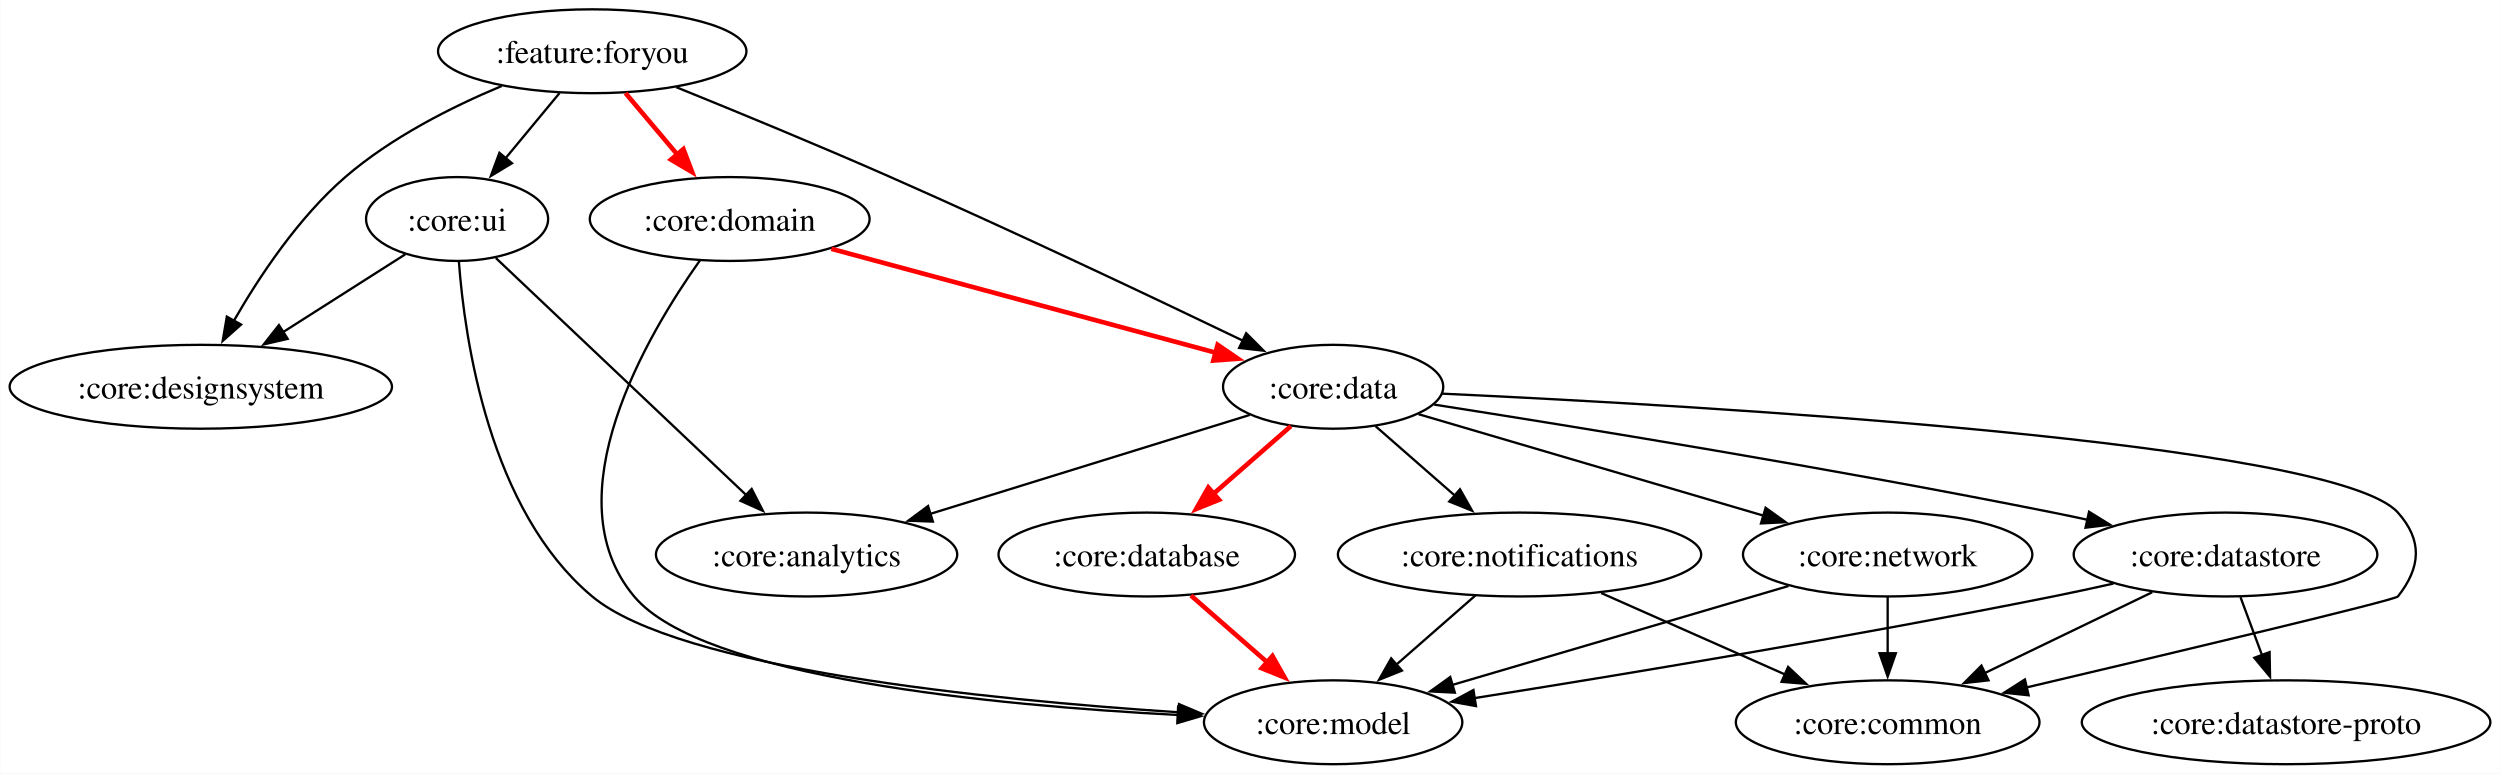
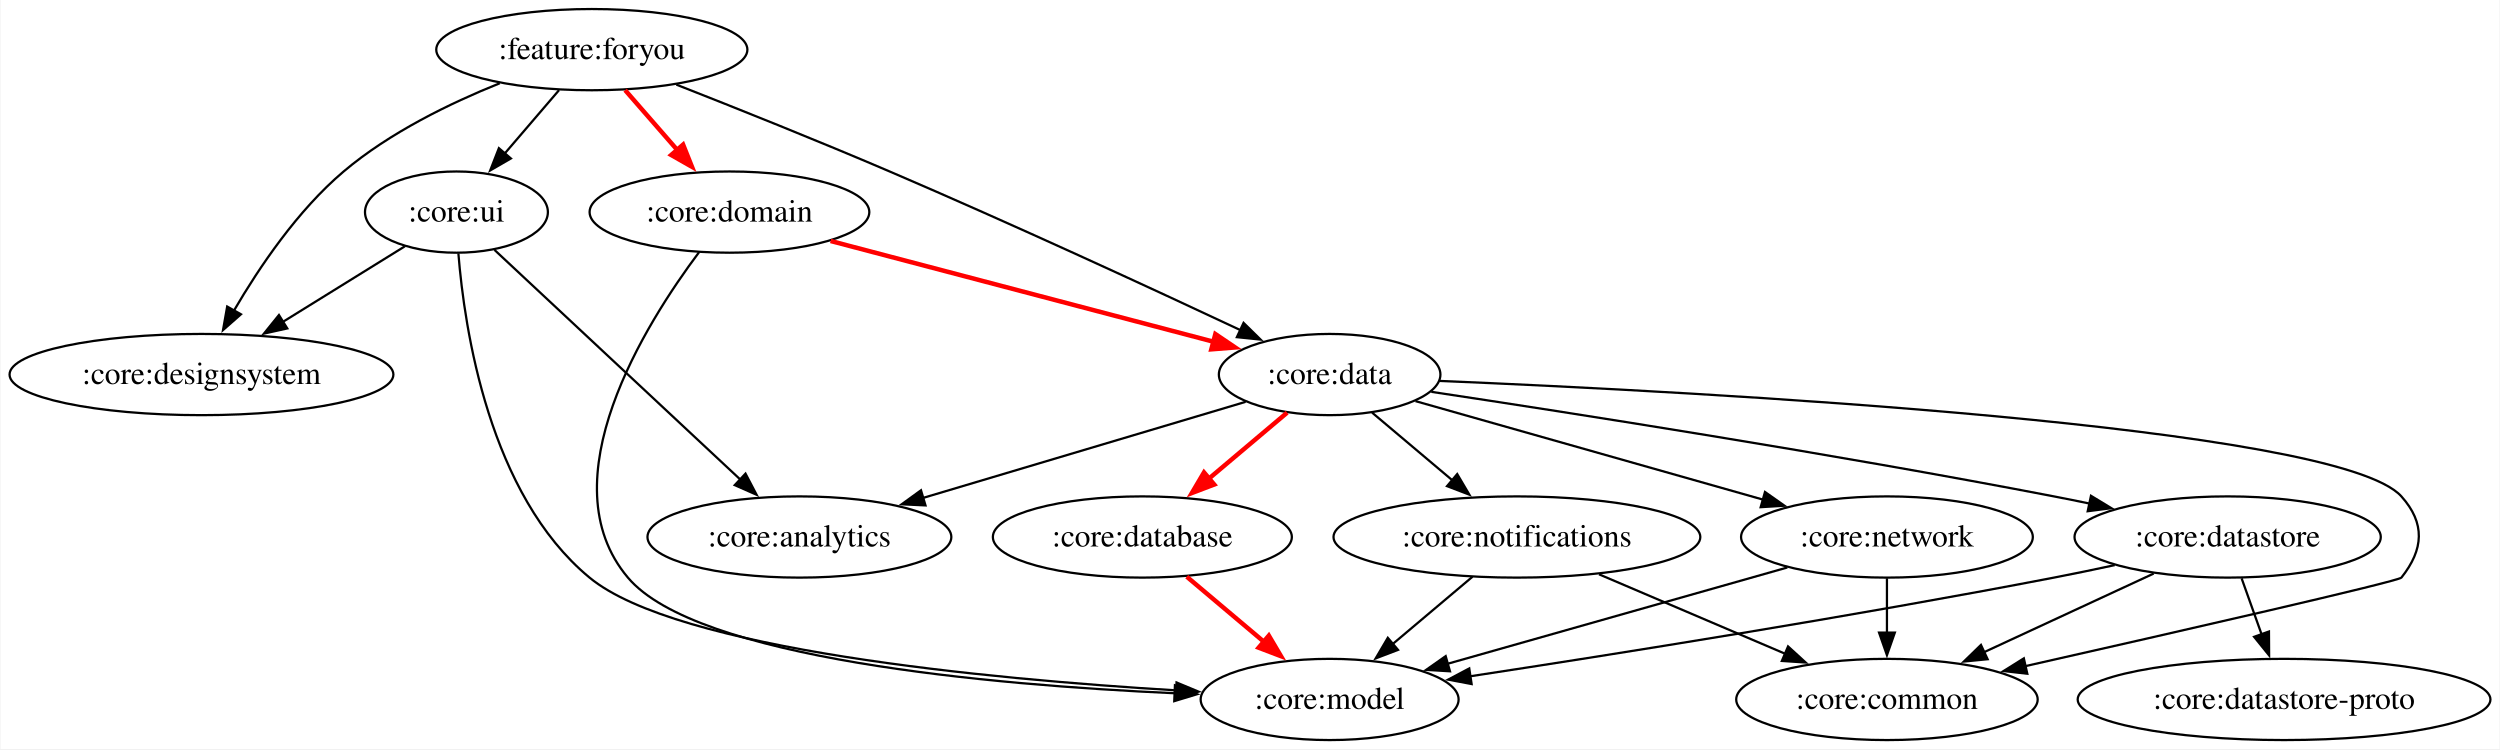
- <svg xmlns="http://www.w3.org/2000/svg" width="1073pt" height="332pt" viewBox="0.00 0.00 1072.75 332.00">
-   <g id="graph0" class="graph" transform="scale(1 1) rotate(0) translate(4 328)">
-     <polygon fill="white" stroke="none" points="-4,4 -4,-328 1068.75,-328 1068.75,4 -4,4" />
-     <g id="node1" class="node">
-       <ellipse fill="none" stroke="black" cx="250.06" cy="-306" rx="66.19" ry="18" />
-       <text text-anchor="middle" x="250.06" y="-300.95" font-family="Times,serif" font-size="14.00">:feature:foryou</text>
+ <svg xmlns="http://www.w3.org/2000/svg" width="1108pt" height="332pt" viewBox="0 0 1107.53 332">
+   <g class="graph">
+     <path fill="#fff" d="M0 332V0h1107.53v332z" />
+     <g class="node" transform="translate(4 328)">
+       <ellipse cx="258.06" cy="-306" fill="none" stroke="#000" rx="68.95" ry="18" />
+       <text x="258.06" y="-301.8" font-family="Times,serif" font-size="14" text-anchor="middle">:feature:foryou</text>
    </g>
-     <g id="node2" class="node">
-       <ellipse fill="none" stroke="black" cx="192.06" cy="-234" rx="39.07" ry="18" />
-       <text text-anchor="middle" x="192.06" y="-228.95" font-family="Times,serif" font-size="14.00">:core:ui</text>
+     <g class="node" transform="translate(4 328)">
+       <ellipse cx="198.06" cy="-234" fill="none" stroke="#000" rx="40.53" ry="18" />
+       <text x="198.06" y="-229.8" font-family="Times,serif" font-size="14" text-anchor="middle">:core:ui</text>
    </g>
-     <g id="edge1" class="edge">
-       <path fill="none" stroke="black" d="M236.02,-288.05C229.08,-279.68 220.57,-269.4 212.89,-260.13" />
-       <polygon fill="black" stroke="black" points="215.61,-257.94 206.54,-252.47 210.22,-262.41 215.61,-257.94" />
+     <g stroke="#000" class="edge">
+       <path fill="none" d="M247.53 39.95c-7.25 8.46-16.17 18.86-24.18 28.21" />
+       <path d="m226.19 70.23-9.17 5.31 3.85-9.87z" />
    </g>
-     <g id="node3" class="node">
-       <ellipse fill="none" stroke="black" cx="82.06" cy="-162" rx="82.06" ry="18" />
-       <text text-anchor="middle" x="82.06" y="-156.95" font-family="Times,serif" font-size="14.00">:core:designsystem</text>
+     <g class="node" transform="translate(4 328)">
+       <ellipse cx="85.06" cy="-162" fill="none" stroke="#000" rx="85.06" ry="18" />
+       <text x="85.06" y="-157.8" font-family="Times,serif" font-size="14" text-anchor="middle">:core:designsystem</text>
    </g>
-     <g id="edge2" class="edge">
-       <path fill="none" stroke="black" d="M211.24,-291.1C189.86,-282.17 163.75,-269.02 144.06,-252 123.99,-234.64 107.23,-209.43 96.22,-190.27" />
-       <polygon fill="black" stroke="black" points="99.35,-188.7 91.44,-181.66 93.23,-192.1 99.35,-188.7" />
+     <g stroke="#000" class="edge">
+       <path fill="none" d="M221.28 36.89c-22.07 8.86-48.91 21.93-69.22 39.11-20.37 17.22-37.4 42.45-48.6 61.65" />
+       <path d="m106.55 139.29-7.95 7 1.85-10.43z" />
    </g>
-     <g id="node4" class="node">
-       <ellipse fill="none" stroke="black" cx="568.06" cy="-162" rx="47.26" ry="18" />
-       <text text-anchor="middle" x="568.06" y="-156.95" font-family="Times,serif" font-size="14.00">:core:data</text>
+     <g class="node" transform="translate(4 328)">
+       <ellipse cx="585.06" cy="-162" fill="none" stroke="#000" rx="49.1" ry="18" />
+       <text x="585.06" y="-157.8" font-family="Times,serif" font-size="14" text-anchor="middle">:core:data</text>
    </g>
-     <g id="edge3" class="edge">
-       <path fill="none" stroke="black" d="M286.11,-290.58C311.86,-280.16 347.25,-265.59 378.06,-252 430.92,-228.69 491.2,-200.11 529.43,-181.73" />
-       <polygon fill="black" stroke="black" points="530.74,-184.98 538.23,-177.48 527.71,-178.67 530.74,-184.98" />
+     <g stroke="#000" class="edge">
+       <path fill="none" d="M299.52 37.51c26.52 10.4 62.87 24.92 94.54 38.49 54.36 23.3 116.38 51.97 155.6 70.37" />
+       <path d="m550.91 143.09 7.56 7.42-10.53-1.08z" />
    </g>
-     <g id="node5" class="node">
-       <ellipse fill="none" stroke="black" cx="309.06" cy="-234" rx="60.05" ry="18" />
-       <text text-anchor="middle" x="309.06" y="-228.95" font-family="Times,serif" font-size="14.00">:core:domain</text>
+     <g class="node" transform="translate(4 328)">
+       <ellipse cx="319.06" cy="-234" fill="none" stroke="#000" rx="61.99" ry="18" />
+       <text x="319.06" y="-229.8" font-family="Times,serif" font-size="14" text-anchor="middle">:core:domain</text>
    </g>
-     <g id="edge4" class="edge">
-       <path fill="none" stroke="red" stroke-width="2" d="M264.34,-288.05C271.3,-279.8 279.81,-269.7 287.54,-260.54" />
-       <polygon fill="red" stroke="red" stroke-width="2" points="289.19,-264.01 292.96,-254.1 283.84,-259.49 289.19,-264.01" />
+     <g stroke="red" stroke-width="2" class="edge">
+       <path fill="none" d="M276.82 39.95c7.27 8.34 16.18 18.56 24.23 27.8" />
+       <path fill="red" d="m302.51 64.09 3.93 9.84-9.21-5.24z" />
    </g>
-     <g id="edge6" class="edge">
-       <path fill="none" stroke="black" d="M169.8,-218.83C154.65,-209.19 134.29,-196.24 117,-185.23" />
-       <polygon fill="black" stroke="black" points="119.35,-182.58 109.04,-180.17 115.59,-188.49 119.35,-182.58" />
+     <g stroke="#000" class="edge">
+       <path fill="none" d="M179.19 109.17c-15.56 9.64-36.48 22.59-54.24 33.6" />
+       <path d="m127.09 145.56-10.35 2.29 6.66-8.24z" />
    </g>
-     <g id="node6" class="node">
-       <ellipse fill="none" stroke="black" cx="342.06" cy="-90" rx="64.66" ry="18" />
-       <text text-anchor="middle" x="342.06" y="-84.95" font-family="Times,serif" font-size="14.00">:core:analytics</text>
+     <g class="node" transform="translate(4 328)">
+       <ellipse cx="350.06" cy="-90" fill="none" stroke="#000" rx="67.34" ry="18" />
+       <text x="350.06" y="-85.8" font-family="Times,serif" font-size="14" text-anchor="middle">:core:analytics</text>
    </g>
-     <g id="edge5" class="edge">
-       <path fill="none" stroke="black" d="M208.69,-217.26C234.76,-192.58 285.48,-144.57 316.3,-115.38" />
-       <polygon fill="black" stroke="black" points="318.48,-118.14 323.33,-108.73 313.67,-113.06 318.48,-118.14" />
+     <g stroke="#000" class="edge">
+       <path fill="none" d="M218.9 110.74c26.43 24.68 77.82 72.69 109.06 101.88" />
+       <path d="m330.17 209.9 4.92 9.38-9.7-4.27z" />
    </g>
-     <g id="node7" class="node">
-       <ellipse fill="none" stroke="black" cx="568.06" cy="-18" rx="55.45" ry="18" />
-       <text text-anchor="middle" x="568.06" y="-12.95" font-family="Times,serif" font-size="14.00">:core:model</text>
+     <g class="node" transform="translate(4 328)">
+       <ellipse cx="585.06" cy="-18" fill="none" stroke="#000" rx="57.16" ry="18" />
+       <text x="585.06" y="-13.8" font-family="Times,serif" font-size="14" text-anchor="middle">:core:model</text>
    </g>
-     <g id="edge7" class="edge">
-       <path fill="none" stroke="black" d="M192.83,-215.74C195.31,-182.34 205.79,-108.91 250.06,-72 287.33,-40.92 420.02,-27.63 501.76,-22.29" />
-       <polygon fill="black" stroke="black" points="501.91,-25.78 511.67,-21.66 501.47,-18.8 501.91,-25.78" />
+     <g stroke="#000" class="edge">
+       <path fill="none" d="M202.92 112.29c2.68 33.45 13.59 106.95 58.14 143.71 38.65 31.9 175.95 44.91 260.17 49.98" />
+       <path d="m521.2 302.47 9.78 4.07-10.19 2.92z" />
    </g>
-     <g id="edge12" class="edge">
-       <path fill="none" stroke="black" d="M532.25,-149.91C495.35,-138.48 437.4,-120.53 395.16,-107.45" />
-       <polygon fill="black" stroke="black" points="396.27,-104.13 385.69,-104.51 394.2,-110.81 396.27,-104.13" />
+     <g stroke="#000" class="edge">
+       <path fill="none" d="M551.82 178.09c-38.54 11.48-99.14 29.53-143.11 42.63" />
+       <path d="m409.95 224-10.58-.5 8.58-6.21z" />
    </g>
-     <g id="node8" class="node">
-       <ellipse fill="none" stroke="black" cx="806.06" cy="-18" rx="65.17" ry="18" />
-       <text text-anchor="middle" x="806.06" y="-12.95" font-family="Times,serif" font-size="14.00">:core:common</text>
+     <g class="node" transform="translate(4 328)">
+       <ellipse cx="832.06" cy="-18" fill="none" stroke="#000" rx="66.81" ry="18" />
+       <text x="832.06" y="-13.8" font-family="Times,serif" font-size="14" text-anchor="middle">:core:common</text>
    </g>
-     <g id="edge8" class="edge">
-       <path fill="none" stroke="black" d="M614.84,-159.04C725.87,-153.9 998.07,-138.31 1025.06,-108 1035.7,-96.05 1034.95,-84.57 1025.06,-72 1023.79,-70.39 929.84,-48.06 865.42,-32.9" />
-       <polygon fill="black" stroke="black" points="866.57,-29.58 856.03,-30.7 864.97,-36.39 866.57,-29.58" />
+     <g stroke="#000" class="edge">
+       <path fill="none" d="M637.67 168.82c115.39 4.82 398.28 19.76 426.39 51.18 10.67 11.92 9.95 23.47 0 36-1.33 1.68-99.82 24.14-166.9 39.28" />
+       <path d="m898.27 298.61-10.53-1.21 8.99-5.62z" />
    </g>
-     <g id="node9" class="node">
-       <ellipse fill="none" stroke="black" cx="488.06" cy="-90" rx="63.63" ry="18" />
-       <text text-anchor="middle" x="488.06" y="-84.95" font-family="Times,serif" font-size="14.00">:core:database</text>
+     <g class="node" transform="translate(4 328)">
+       <ellipse cx="502.06" cy="-90" fill="none" stroke="#000" rx="66.26" ry="18" />
+       <text x="502.06" y="-85.8" font-family="Times,serif" font-size="14" text-anchor="middle">:core:database</text>
    </g>
-     <g id="edge9" class="edge">
-       <path fill="none" stroke="red" stroke-width="2" d="M549.91,-145.12C539.69,-136.18 526.74,-124.85 515.33,-114.86" />
-       <polygon fill="red" stroke="red" stroke-width="2" points="519.08,-113.5 509.25,-109.54 514.48,-118.76 519.08,-113.5" />
+     <g stroke="red" stroke-width="2" class="edge">
+       <path fill="none" d="M570.22 182.88c-10.59 8.94-24.03 20.27-35.87 30.26" />
+       <path fill="red" d="m537.9 214.73-9.9 3.77 5.38-9.13z" />
    </g>
-     <g id="node10" class="node">
-       <ellipse fill="none" stroke="black" cx="951.06" cy="-90" rx="65.17" ry="18" />
-       <text text-anchor="middle" x="951.06" y="-84.95" font-family="Times,serif" font-size="14.00">:core:datastore</text>
+     <g class="node" transform="translate(4 328)">
+       <ellipse cx="983.06" cy="-90" fill="none" stroke="#000" rx="67.87" ry="18" />
+       <text x="983.06" y="-85.8" font-family="Times,serif" font-size="14" text-anchor="middle">:core:datastore</text>
    </g>
-     <g id="edge10" class="edge">
-       <path fill="none" stroke="black" d="M611.44,-154.34C671.36,-144.97 782.73,-126.91 877.06,-108 881.92,-107.03 886.94,-105.97 891.98,-104.88" />
-       <polygon fill="black" stroke="black" points="892.49,-108.35 901.5,-102.78 890.98,-101.52 892.49,-108.35" />
+     <g stroke="#000" class="edge">
+       <path fill="none" d="M634.12 173.66c62.22 9.37 177.91 27.44 275.94 46.34 5.19 1 10.56 2.09 15.94 3.21" />
+       <path d="m926.48 219.73 9.06 5.5-10.51 1.35z" />
    </g>
-     <g id="node11" class="node">
-       <ellipse fill="none" stroke="black" cx="806.06" cy="-90" rx="62.1" ry="18" />
-       <text text-anchor="middle" x="806.06" y="-84.95" font-family="Times,serif" font-size="14.00">:core:network</text>
+     <g class="node" transform="translate(4 328)">
+       <ellipse cx="832.06" cy="-90" fill="none" stroke="#000" rx="64.66" ry="18" />
+       <text x="832.06" y="-85.8" font-family="Times,serif" font-size="14" text-anchor="middle">:core:network</text>
    </g>
-     <g id="edge11" class="edge">
-       <path fill="none" stroke="black" d="M604.73,-150.22C644.27,-138.58 707.62,-119.95 752.69,-106.7" />
-       <polygon fill="black" stroke="black" points="753.67,-110.06 762.27,-103.88 751.69,-103.34 753.67,-110.06" />
+     <g stroke="#000" class="edge">
+       <path fill="none" d="M627.11 177.78c41.22 11.69 107.34 30.42 154.15 43.69" />
+       <path d="m782 218.04 8.67 6.1-10.58.64z" />
    </g>
-     <g id="node12" class="node">
-       <ellipse fill="none" stroke="black" cx="648.06" cy="-90" rx="77.97" ry="18" />
-       <text text-anchor="middle" x="648.06" y="-84.95" font-family="Times,serif" font-size="14.00">:core:notifications</text>
+     <g class="node" transform="translate(4 328)">
+       <ellipse cx="668.06" cy="-90" fill="none" stroke="#000" rx="81.29" ry="18" />
+       <text x="668.06" y="-85.8" font-family="Times,serif" font-size="14" text-anchor="middle">:core:notifications</text>
    </g>
-     <g id="edge13" class="edge">
-       <path fill="none" stroke="black" d="M586.21,-145.12C596.25,-136.33 608.94,-125.23 620.21,-115.37" />
-       <polygon fill="black" stroke="black" points="622.5,-118.01 627.72,-108.79 617.89,-112.75 622.5,-118.01" />
+     <g stroke="#000" class="edge">
+       <path fill="none" d="M607.89 182.88c10.52 8.88 23.84 20.11 35.62 30.04" />
+       <path d="m645.6 210.1 5.38 9.13-9.9-3.77z" />
    </g>
-     <g id="edge22" class="edge">
-       <path fill="none" stroke="red" stroke-width="2" d="M352.7,-221.2C398.75,-208.76 471.15,-189.19 519.11,-176.23" />
-       <polygon fill="red" stroke="red" stroke-width="2" points="518.48,-180.02 527.22,-174.04 516.66,-173.27 518.48,-180.02" />
+     <g stroke="red" stroke-width="2" class="edge">
+       <path fill="none" d="M367.88 106.8c47.39 12.47 121.96 32.09 171.22 45.05" />
+       <path fill="red" d="m538.41 148.05 8.78 5.93-10.56.84z" />
    </g>
-     <g id="edge23" class="edge">
-       <path fill="none" stroke="black" d="M296.33,-216.3C273.75,-184.5 232.28,-114.65 268.06,-72 297.26,-37.19 422.38,-25.23 501.52,-21.13" />
-       <polygon fill="black" stroke="black" points="501.52,-24.64 511.34,-20.66 501.18,-17.64 501.52,-24.64" />
+     <g stroke="#000" class="edge">
+       <path fill="none" d="M309.66 111.68c-23.81 31.74-67.73 101.51-31.6 144.32 30.37 35.99 160.29 47.54 242.3 51.25" />
+       <path d="m520.49 303.75 9.84 3.92-10.14 3.08z" />
    </g>
-     <g id="edge14" class="edge">
-       <path fill="none" stroke="red" stroke-width="2" d="M507.02,-72.41C517.15,-63.54 529.81,-52.47 540.96,-42.71" />
-       <polygon fill="red" stroke="red" stroke-width="2" points="542.01,-46.44 547.23,-37.22 537.4,-41.17 542.01,-46.44" />
+     <g stroke="red" stroke-width="2" class="edge">
+       <path fill="none" d="M525.73 255.59c10.62 8.96 23.9 20.16 35.56 29.99" />
+       <path fill="red" d="m562.11 281.7 5.39 9.12-9.9-3.77z" />
    </g>
-     <g id="edge16" class="edge">
-       <path fill="none" stroke="black" d="M902.98,-77.54C894.37,-75.61 885.46,-73.68 877.06,-72 791.15,-54.78 691.1,-38.26 628.66,-28.37" />
-       <polygon fill="black" stroke="black" points="629.37,-24.94 618.95,-26.83 628.28,-31.85 629.37,-24.94" />
+     <g stroke="#000" class="edge">
+       <path fill="none" d="M937.02 250.46c-8.96 1.93-18.23 3.86-26.96 5.54-89.6 17.27-193.95 33.85-258.75 43.73" />
+       <path d="m651.99 303.17-10.42-1.96 9.37-4.96z" />
    </g>
-     <g id="edge17" class="edge">
-       <path fill="none" stroke="black" d="M919.6,-73.81C898.51,-63.63 870.51,-50.11 847.59,-39.05" />
-       <polygon fill="black" stroke="black" points="849.35,-36.01 838.82,-34.82 846.31,-42.32 849.35,-36.01" />
+     <g stroke="#000" class="edge">
+       <path fill="none" d="M954.29 254.19a369994 369994 0 0 1-75.31 34.91" />
+       <path d="m880.68 292.17-10.55 1.03 7.6-7.38z" />
    </g>
-     <g id="node13" class="node">
-       <ellipse fill="none" stroke="black" cx="977.06" cy="-18" rx="87.69" ry="18" />
-       <text text-anchor="middle" x="977.06" y="-12.95" font-family="Times,serif" font-size="14.00">:core:datastore-proto</text>
+     <g class="node" transform="translate(4 328)">
+       <ellipse cx="1008.06" cy="-18" fill="none" stroke="#000" rx="91.47" ry="18" />
+       <text x="1008.06" y="-13.8" font-family="Times,serif" font-size="14" text-anchor="middle">:core:datastore-proto</text>
    </g>
-     <g id="edge15" class="edge">
-       <path fill="none" stroke="black" d="M957.49,-71.7C960.29,-64.15 963.64,-55.12 966.78,-46.68" />
-       <polygon fill="black" stroke="black" points="969.98,-48.12 970.18,-37.52 963.42,-45.68 969.98,-48.12" />
+     <g stroke="#000" class="edge">
+       <path fill="none" d="M993.24 256.3c2.69 7.55 5.92 16.58 8.93 25.02" />
+       <path d="m1005.37 279.88.07 10.59-6.66-8.24z" />
    </g>
-     <g id="edge19" class="edge">
-       <path fill="none" stroke="black" d="M763.51,-76.49C723.04,-64.58 662.12,-46.67 619.07,-34" />
-       <polygon fill="black" stroke="black" points="620.29,-30.71 609.71,-31.25 618.32,-37.43 620.29,-30.71" />
+     <g stroke="#000" class="edge">
+       <path fill="none" d="M791.9 251.51c-42.22 11.97-105.88 30.01-150.59 42.68" />
+       <path d="m642.4 297.52-10.57-.64 8.66-6.09z" />
    </g>
-     <g id="edge18" class="edge">
-       <path fill="none" stroke="black" d="M806.06,-71.7C806.06,-64.41 806.06,-55.73 806.06,-47.54" />
-       <polygon fill="black" stroke="black" points="809.56,-47.62 806.06,-37.62 802.56,-47.62 809.56,-47.62" />
+     <g stroke="#000" class="edge">
+       <path fill="none" d="M836.06 256.3v24.16" />
+       <path d="m839.56 280.38-3.5 10-3.5-10z" />
    </g>
-     <g id="edge20" class="edge">
-       <path fill="none" stroke="black" d="M629.1,-72.41C618.97,-63.54 606.31,-52.47 595.15,-42.71" />
-       <polygon fill="black" stroke="black" points="597.58,-40.18 587.75,-36.23 592.97,-45.44 597.58,-40.18" />
+     <g stroke="#000" class="edge">
+       <path fill="none" d="M652.39 255.59c-10.62 8.96-23.91 20.16-35.56 29.99" />
+       <path d="m619.36 288.02-9.9 3.78 5.38-9.13z" />
    </g>
-     <g id="edge21" class="edge">
-       <path fill="none" stroke="black" d="M683.13,-73.46C706.43,-63.14 737.22,-49.5 762.16,-38.45" />
-       <polygon fill="black" stroke="black" points="763.34,-41.76 771.06,-34.51 760.5,-35.36 763.34,-41.76" />
+     <g stroke="#000" class="edge">
+       <path fill="none" d="M708.45 254.54c24.39 10.4 56.66 24.18 82.65 35.27" />
+       <path d="m792.23 286.49 7.82 7.14-10.57-.7z" />
    </g>
  </g>
</svg>
